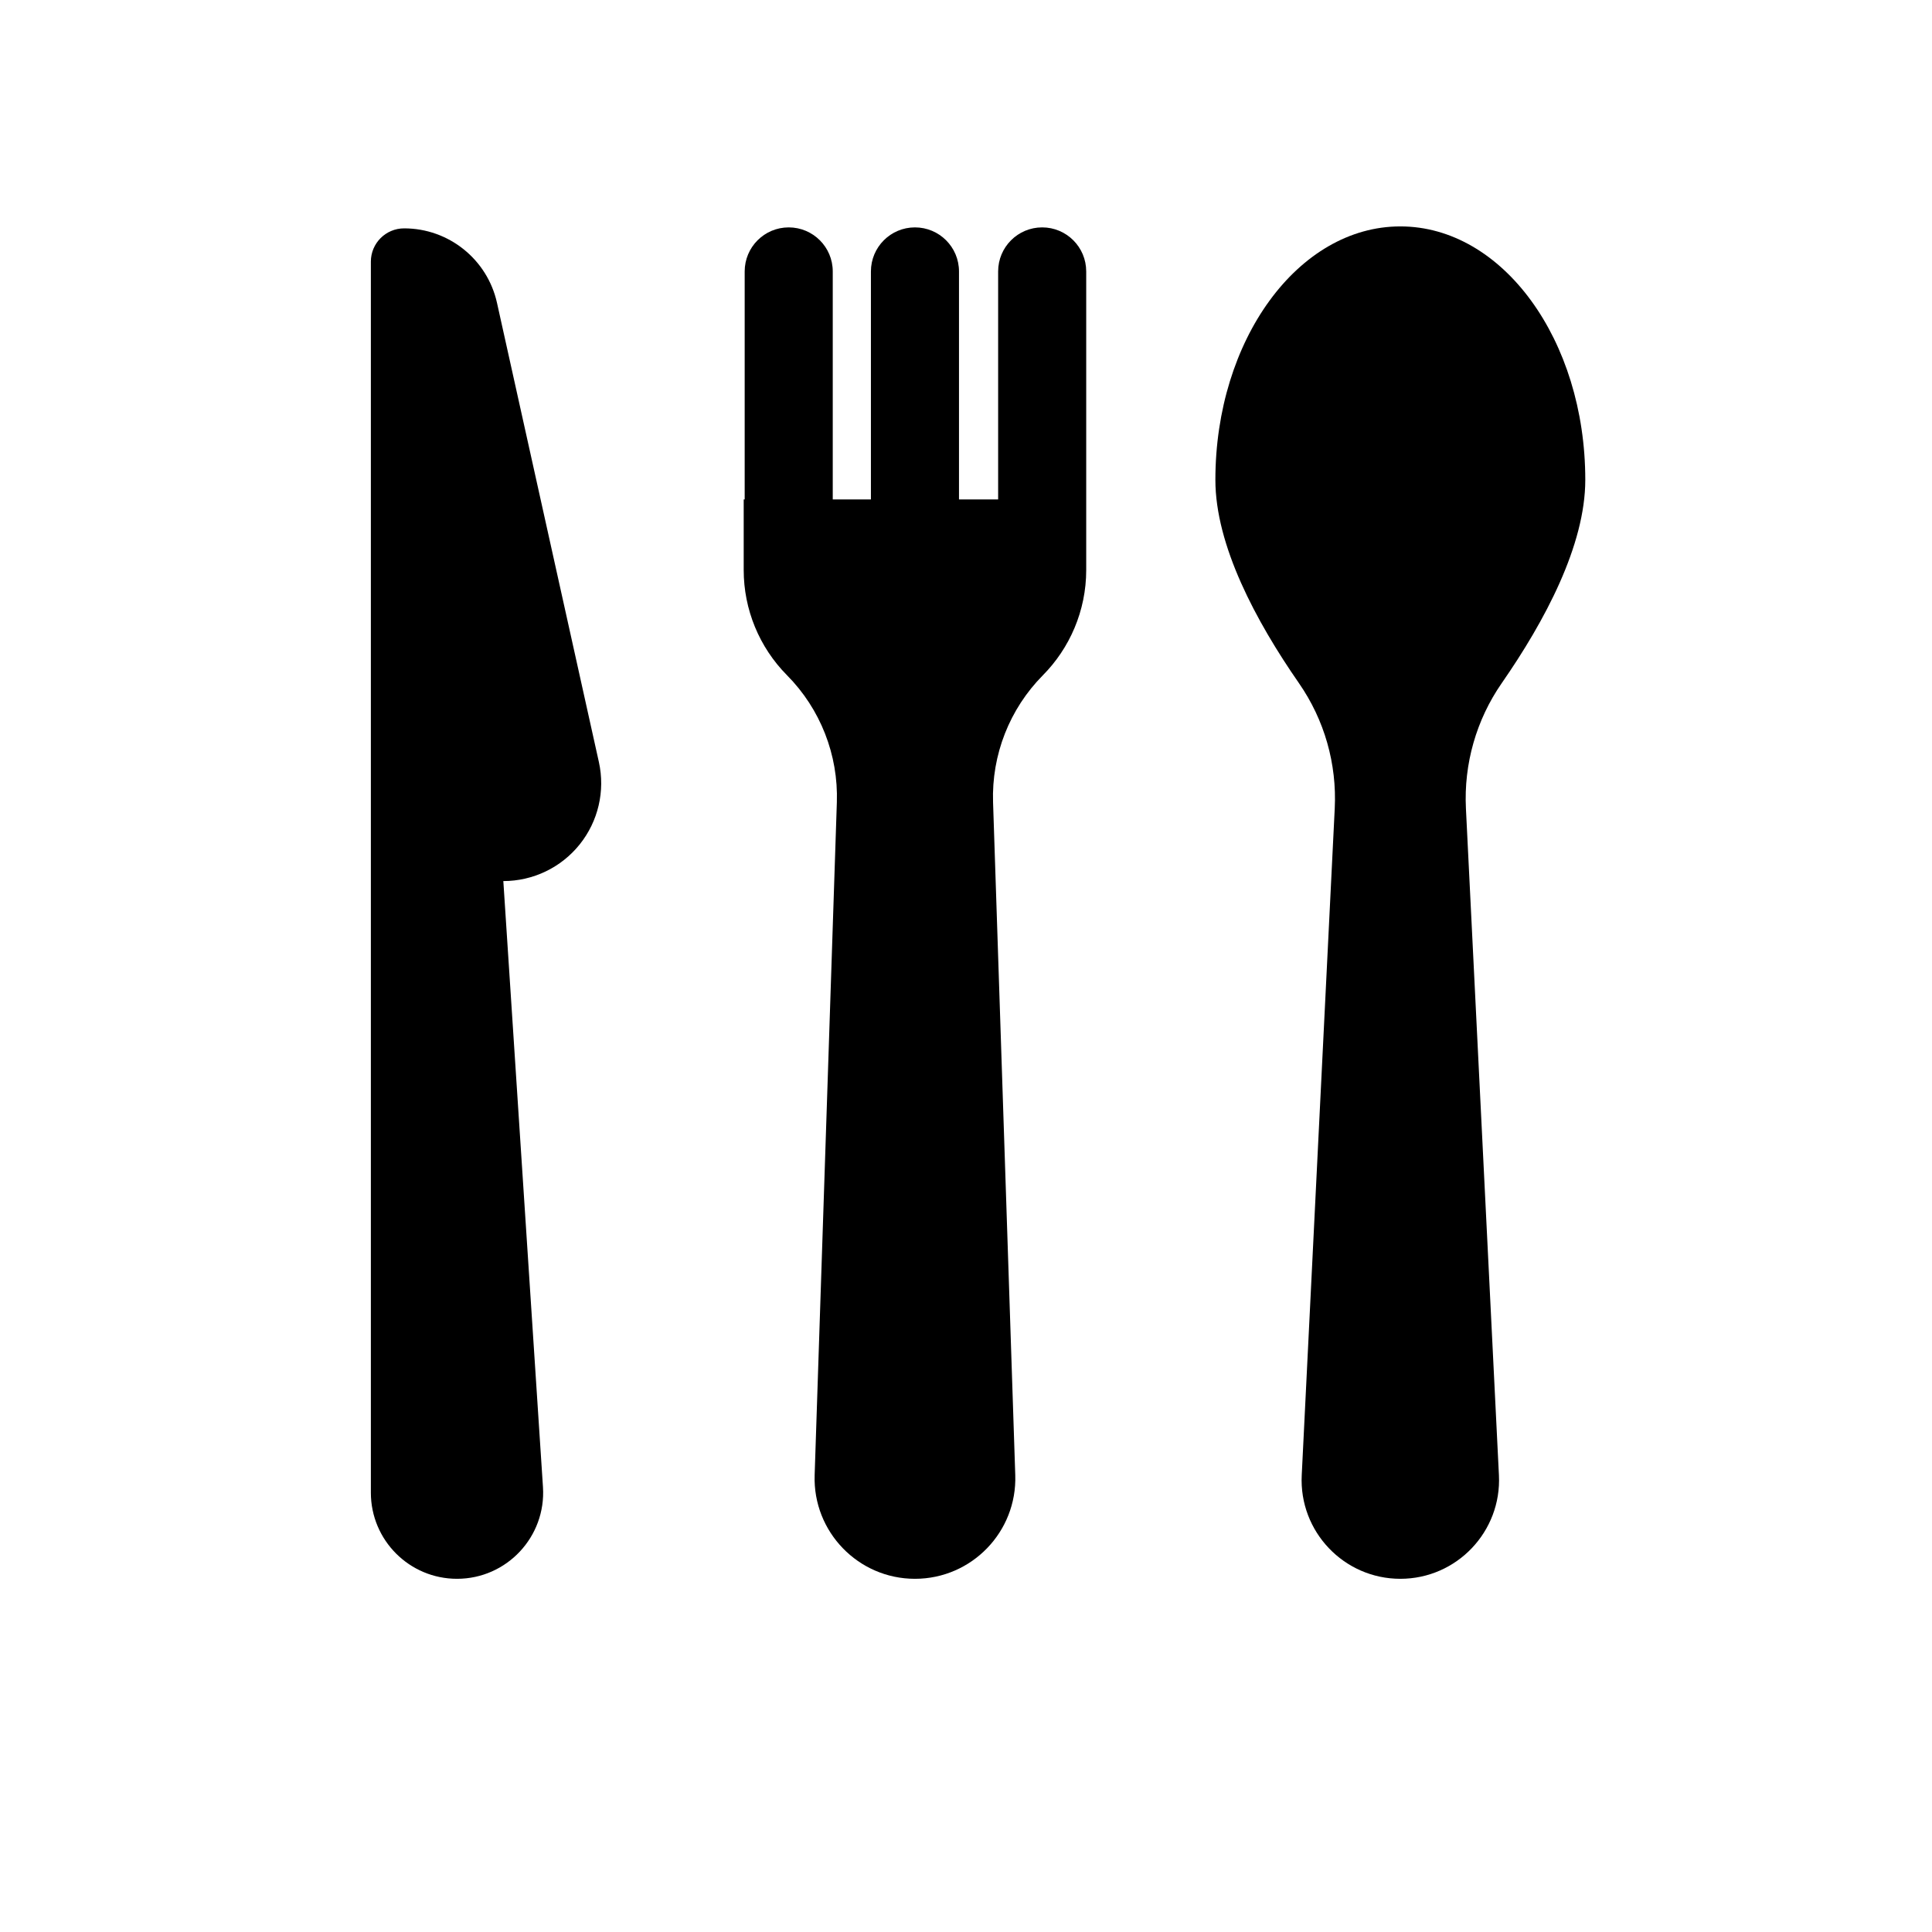
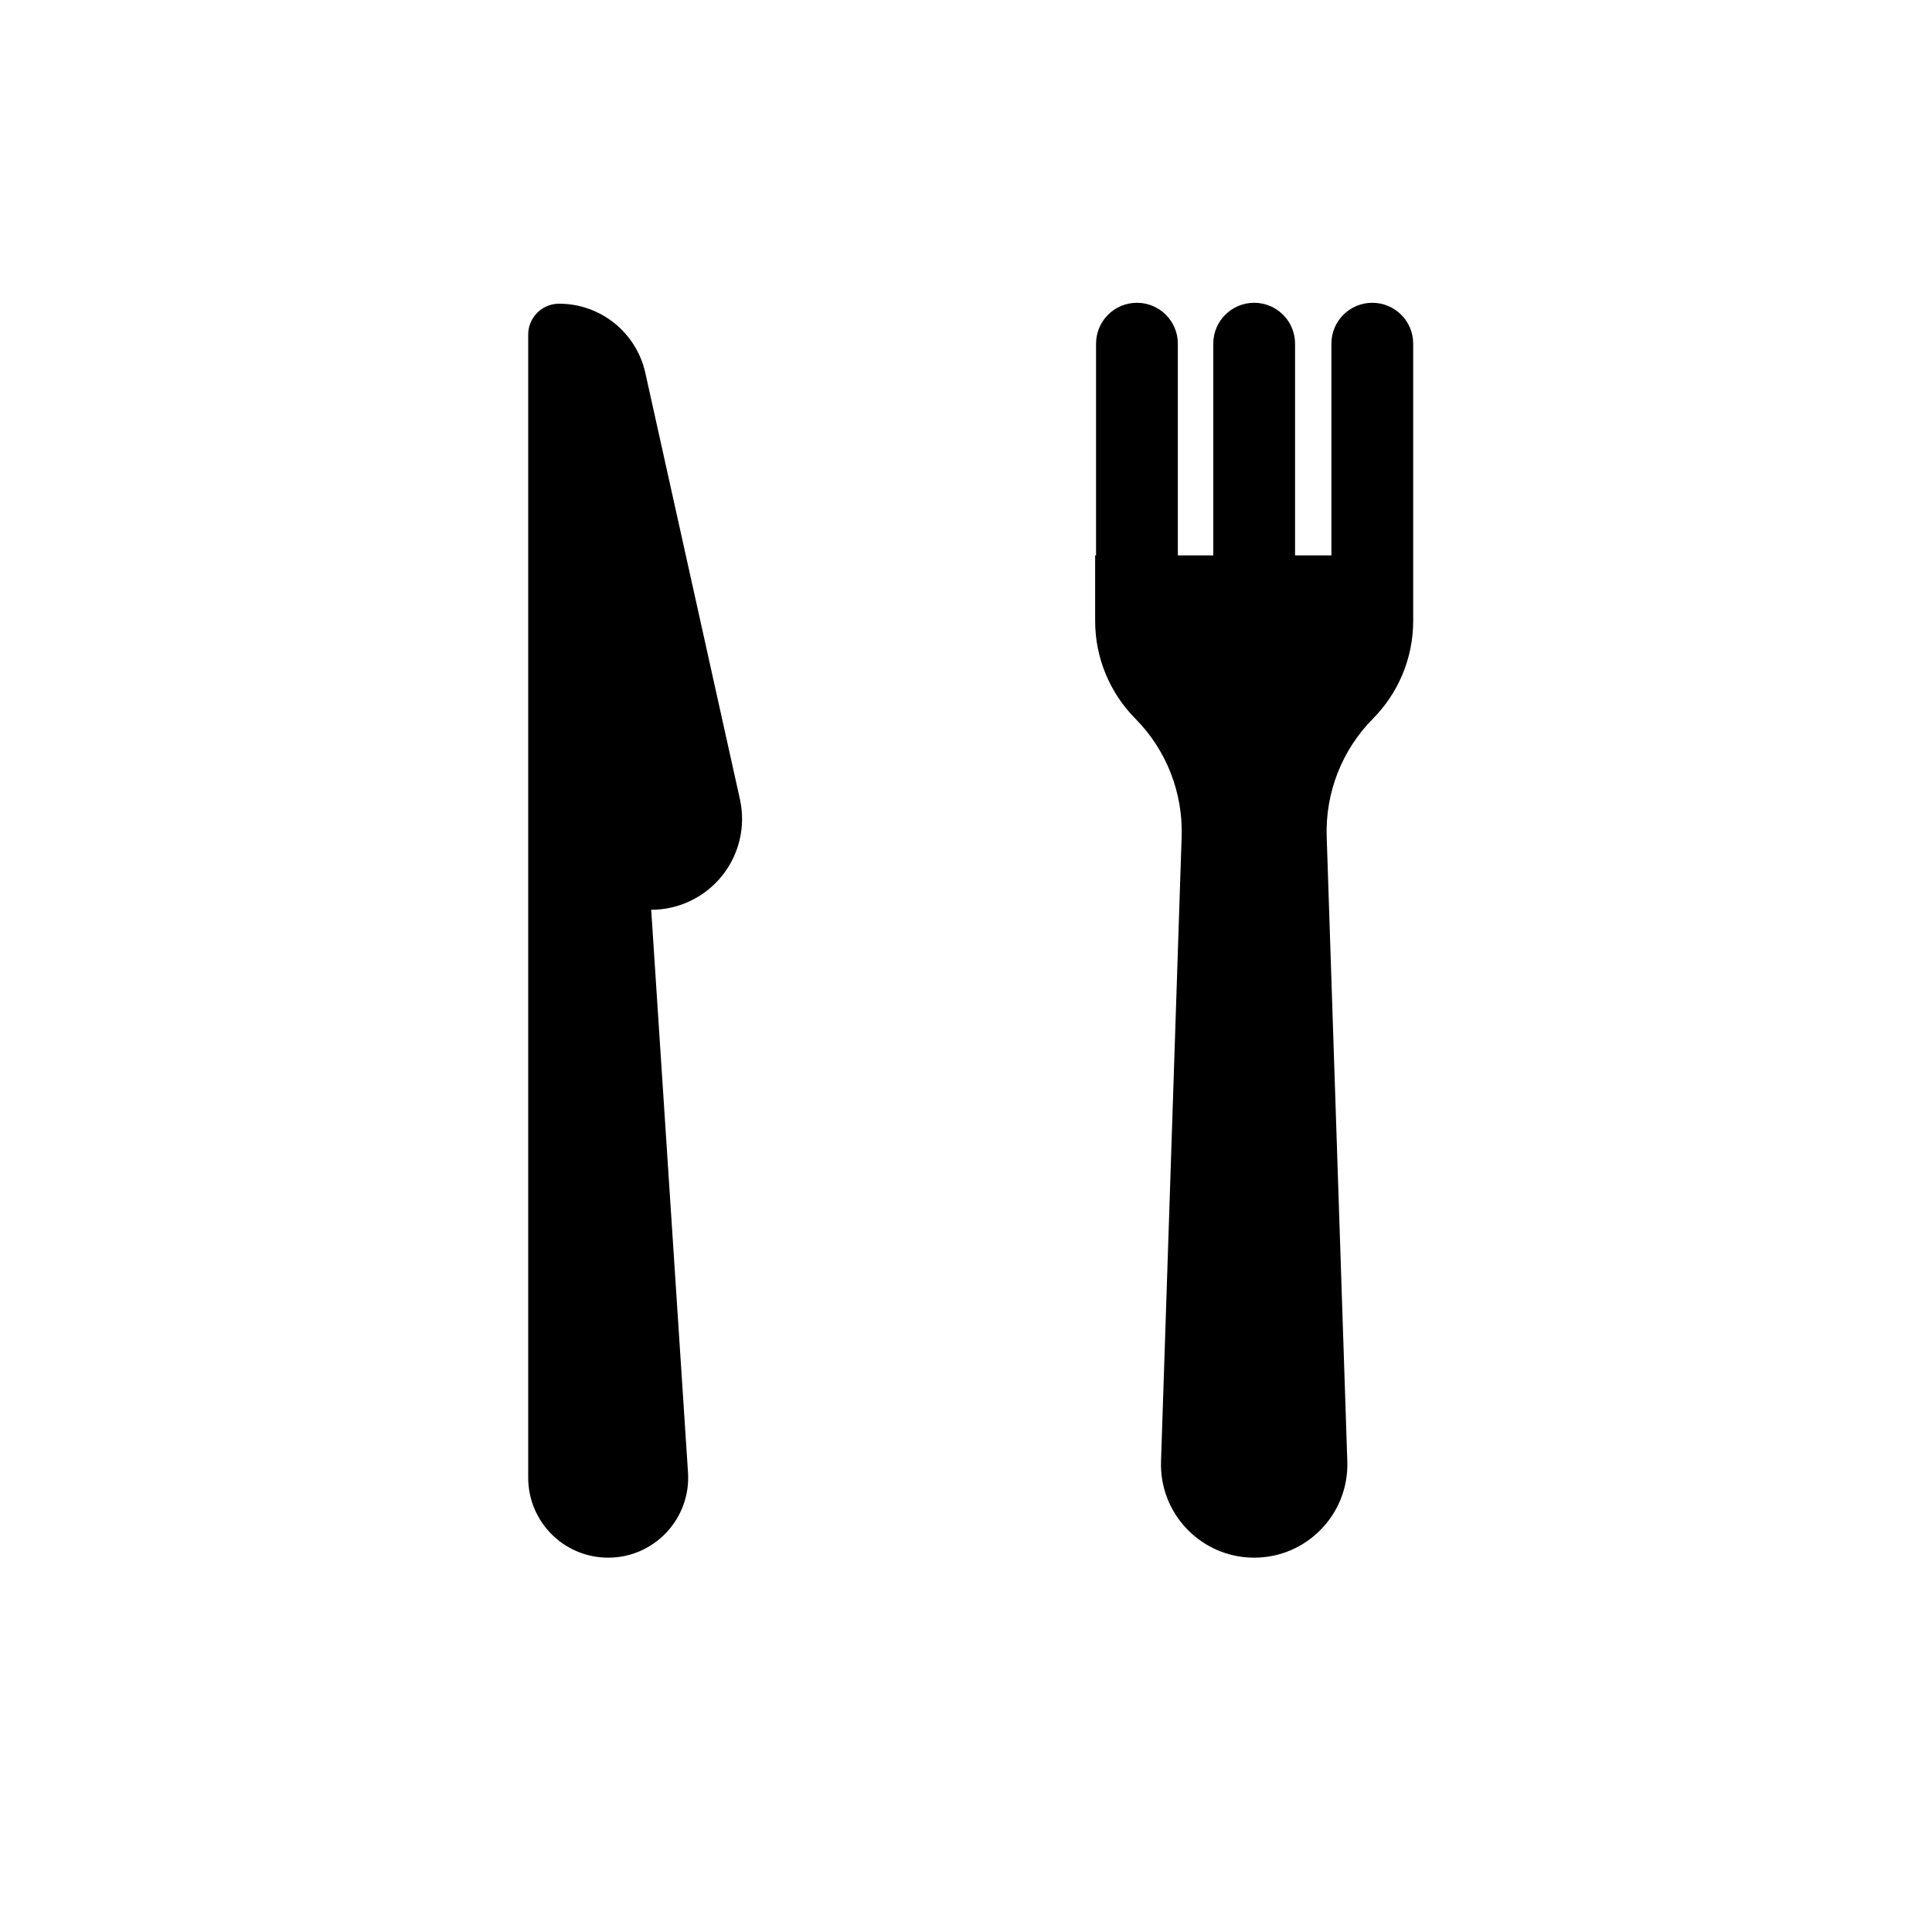
<svg xmlns="http://www.w3.org/2000/svg" width="512" height="512" viewBox="0 0 512 512">
-   <g transform="translate(80, 60) scale(0.7)" fill="#000000">
-     <g>
+   <g transform="translate(110, 80) scale(0.65)" fill="#000000">
+     <g transform="translate(20, 0)">
      <path d="M112.44,202.771L73.872,28.953C70.215,12.47,55.598,0.741,38.715,0.741c-6.956,0-12.596,5.639-12.596,12.596v204.133    v30.379v231.538c0,18.011,14.601,32.612,32.612,32.612c18.853,0,33.771-15.955,32.543-34.741L76.268,247.849    c11.237,0,21.866-5.099,28.898-13.863C112.198,225.223,114.874,213.741,112.44,202.771z" />
    </g>
-     <g>
+     <g transform="translate(110, 0)">
      <path d="M280.267,0.37c-9.207,0-16.672,7.464-16.672,16.671v86.322h-14.819V17.042c0-9.207-7.464-16.671-16.672-16.671    s-16.672,7.464-16.672,16.671v86.322h-14.449V17.042c0-9.207-7.464-16.671-16.671-16.671s-16.672,7.464-16.672,16.671v86.322    h-0.371v26.733c0,14.914,5.889,29.224,16.387,39.818c12.643,12.758,19.471,30.162,18.879,48.114l-8.407,254.722    C193.421,494.196,210.63,512,232.105,512c21.454,0,38.683-17.783,37.975-39.249l-8.407-254.722    c-0.592-17.952,6.236-35.355,18.879-48.114c10.061-10.153,16.387-24.327,16.387-39.818v-26.733V17.042    C296.938,7.834,289.474,0.37,280.267,0.37z" />
-     </g>
-     <g>
-       <path d="M485.881,95.953C485.881,42.959,454.532,0,415.861,0c-38.671,0-70.02,42.96-70.02,95.953    c0,24.791,15.322,53.463,31.631,76.963c9.661,13.92,14.393,30.539,13.555,47.461l-12.496,252.4    C377.476,494.116,394.511,512,415.86,512c21.364,0,38.384-17.897,37.329-39.222l-12.495-252.398    c-0.836-16.878,3.92-33.579,13.555-47.461C470.559,149.418,485.881,120.744,485.881,95.953z" />
    </g>
  </g>
</svg>
